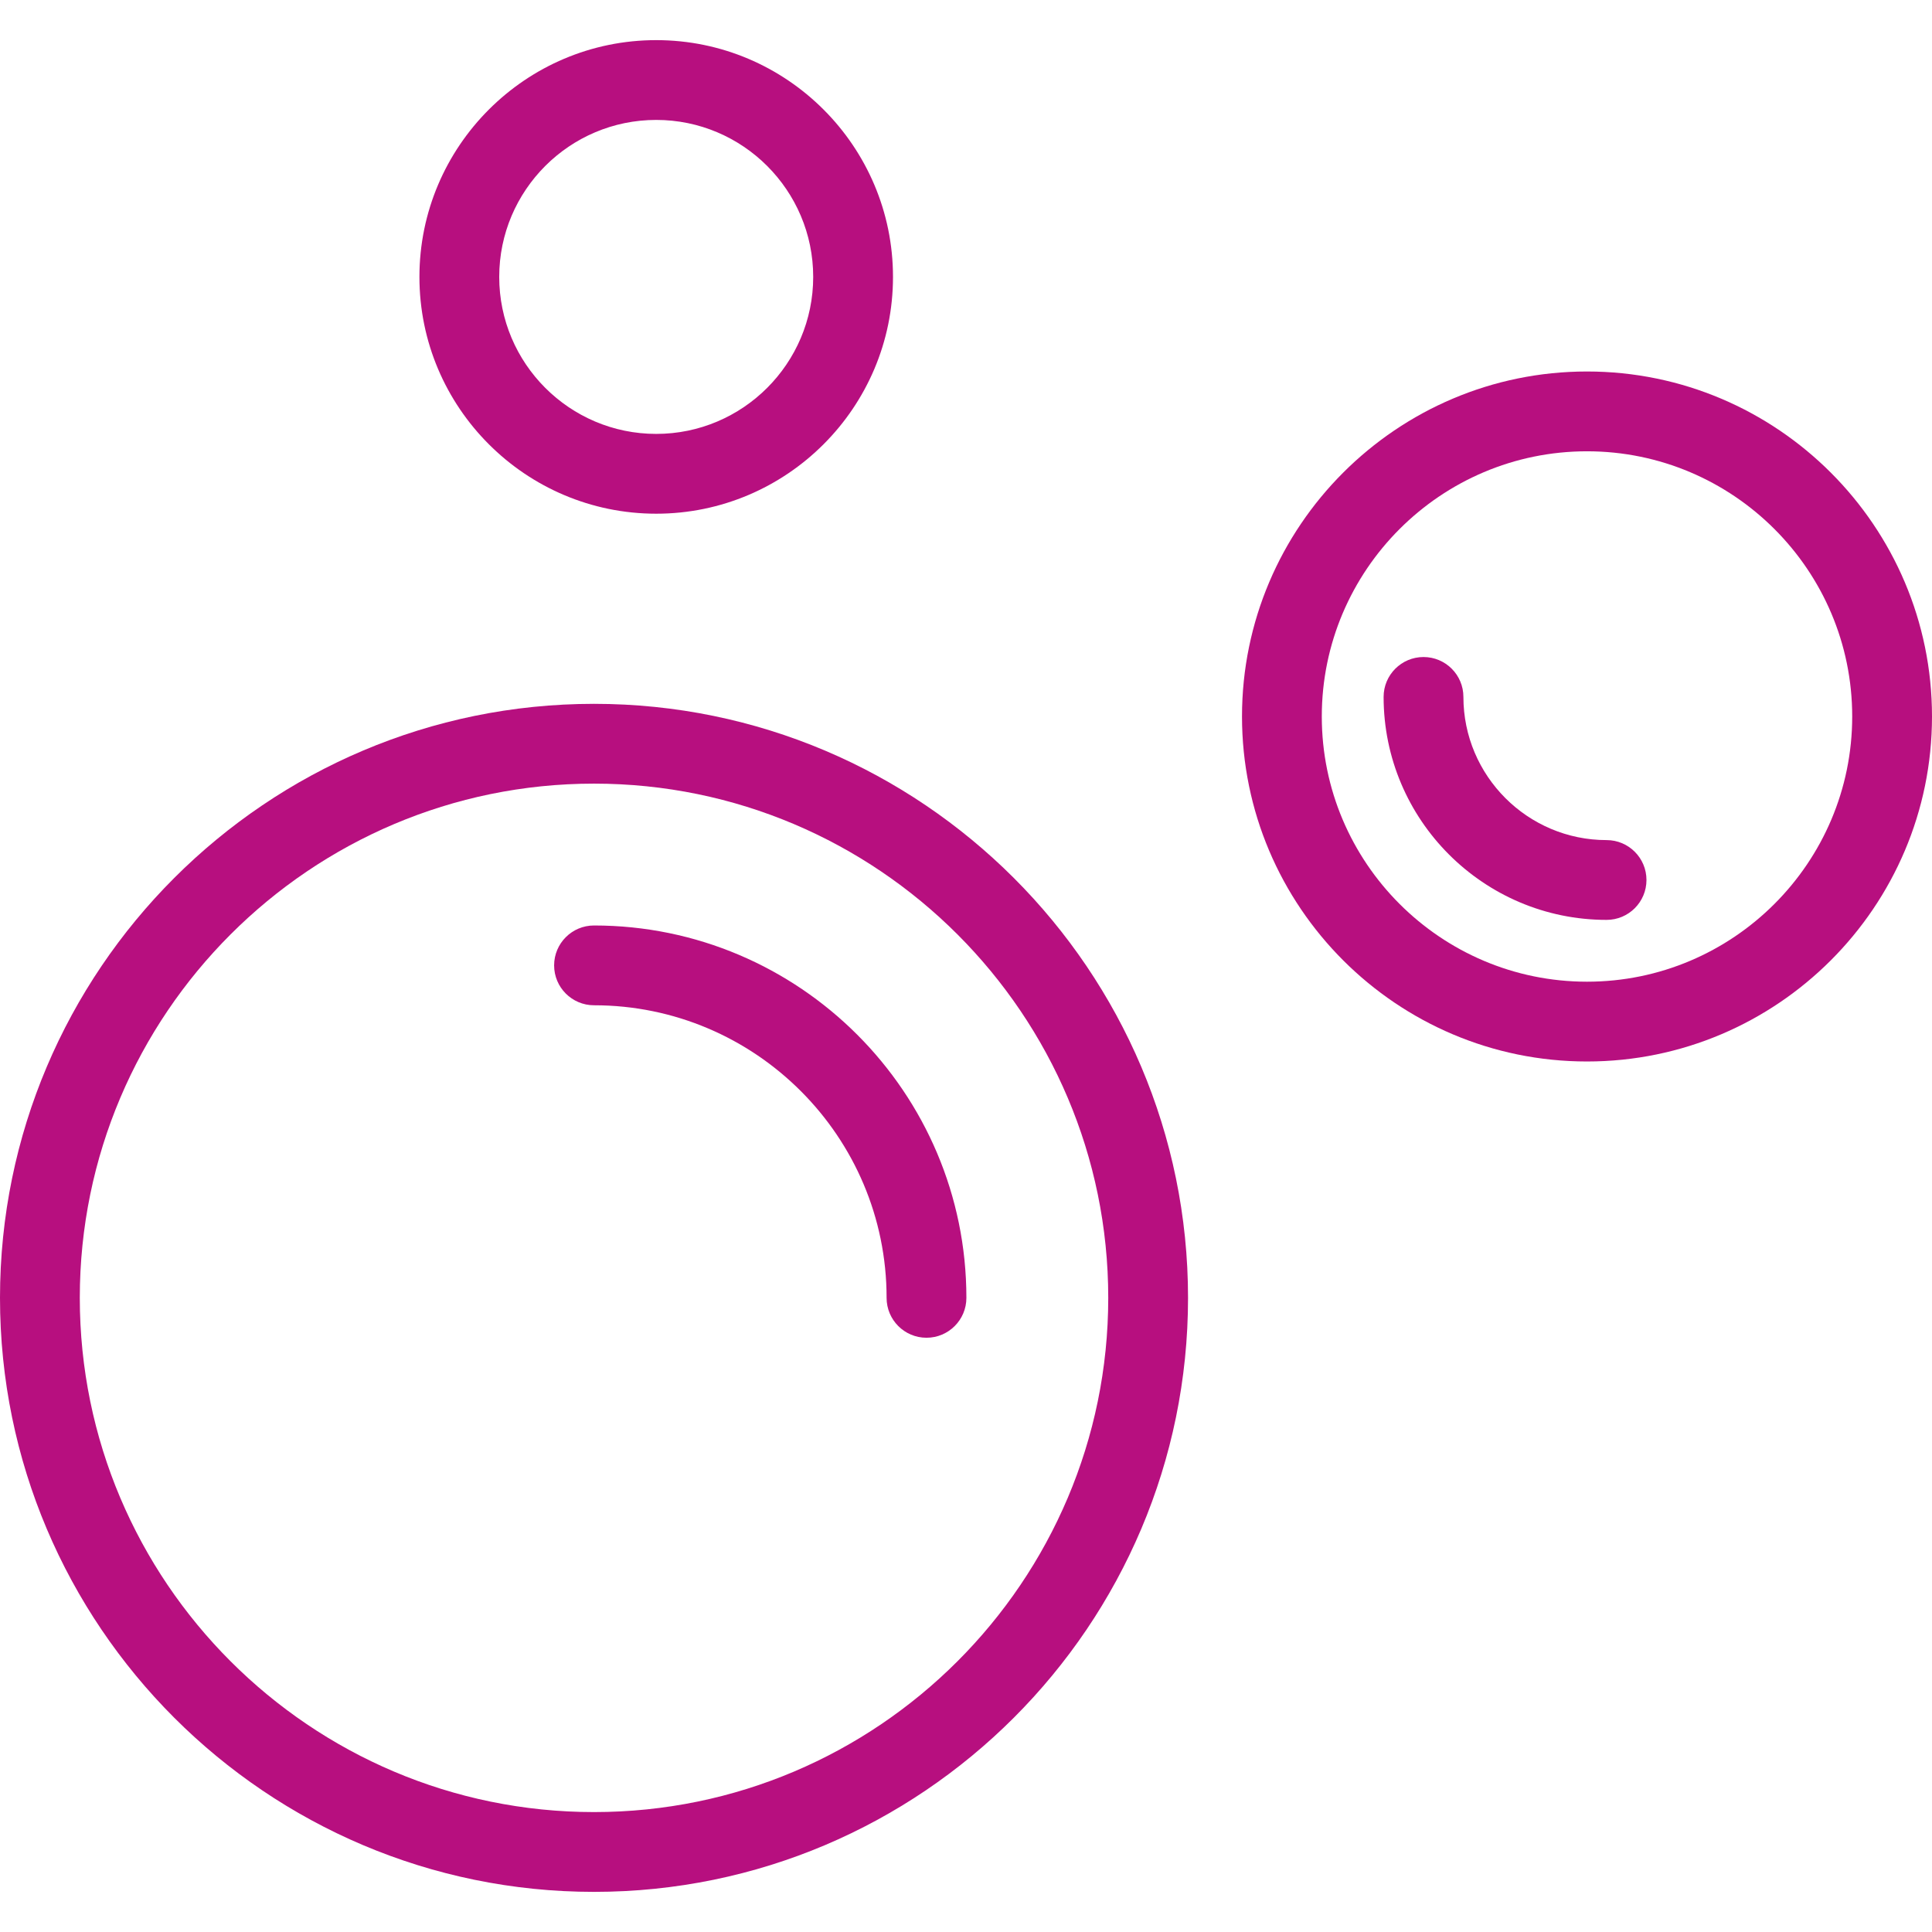
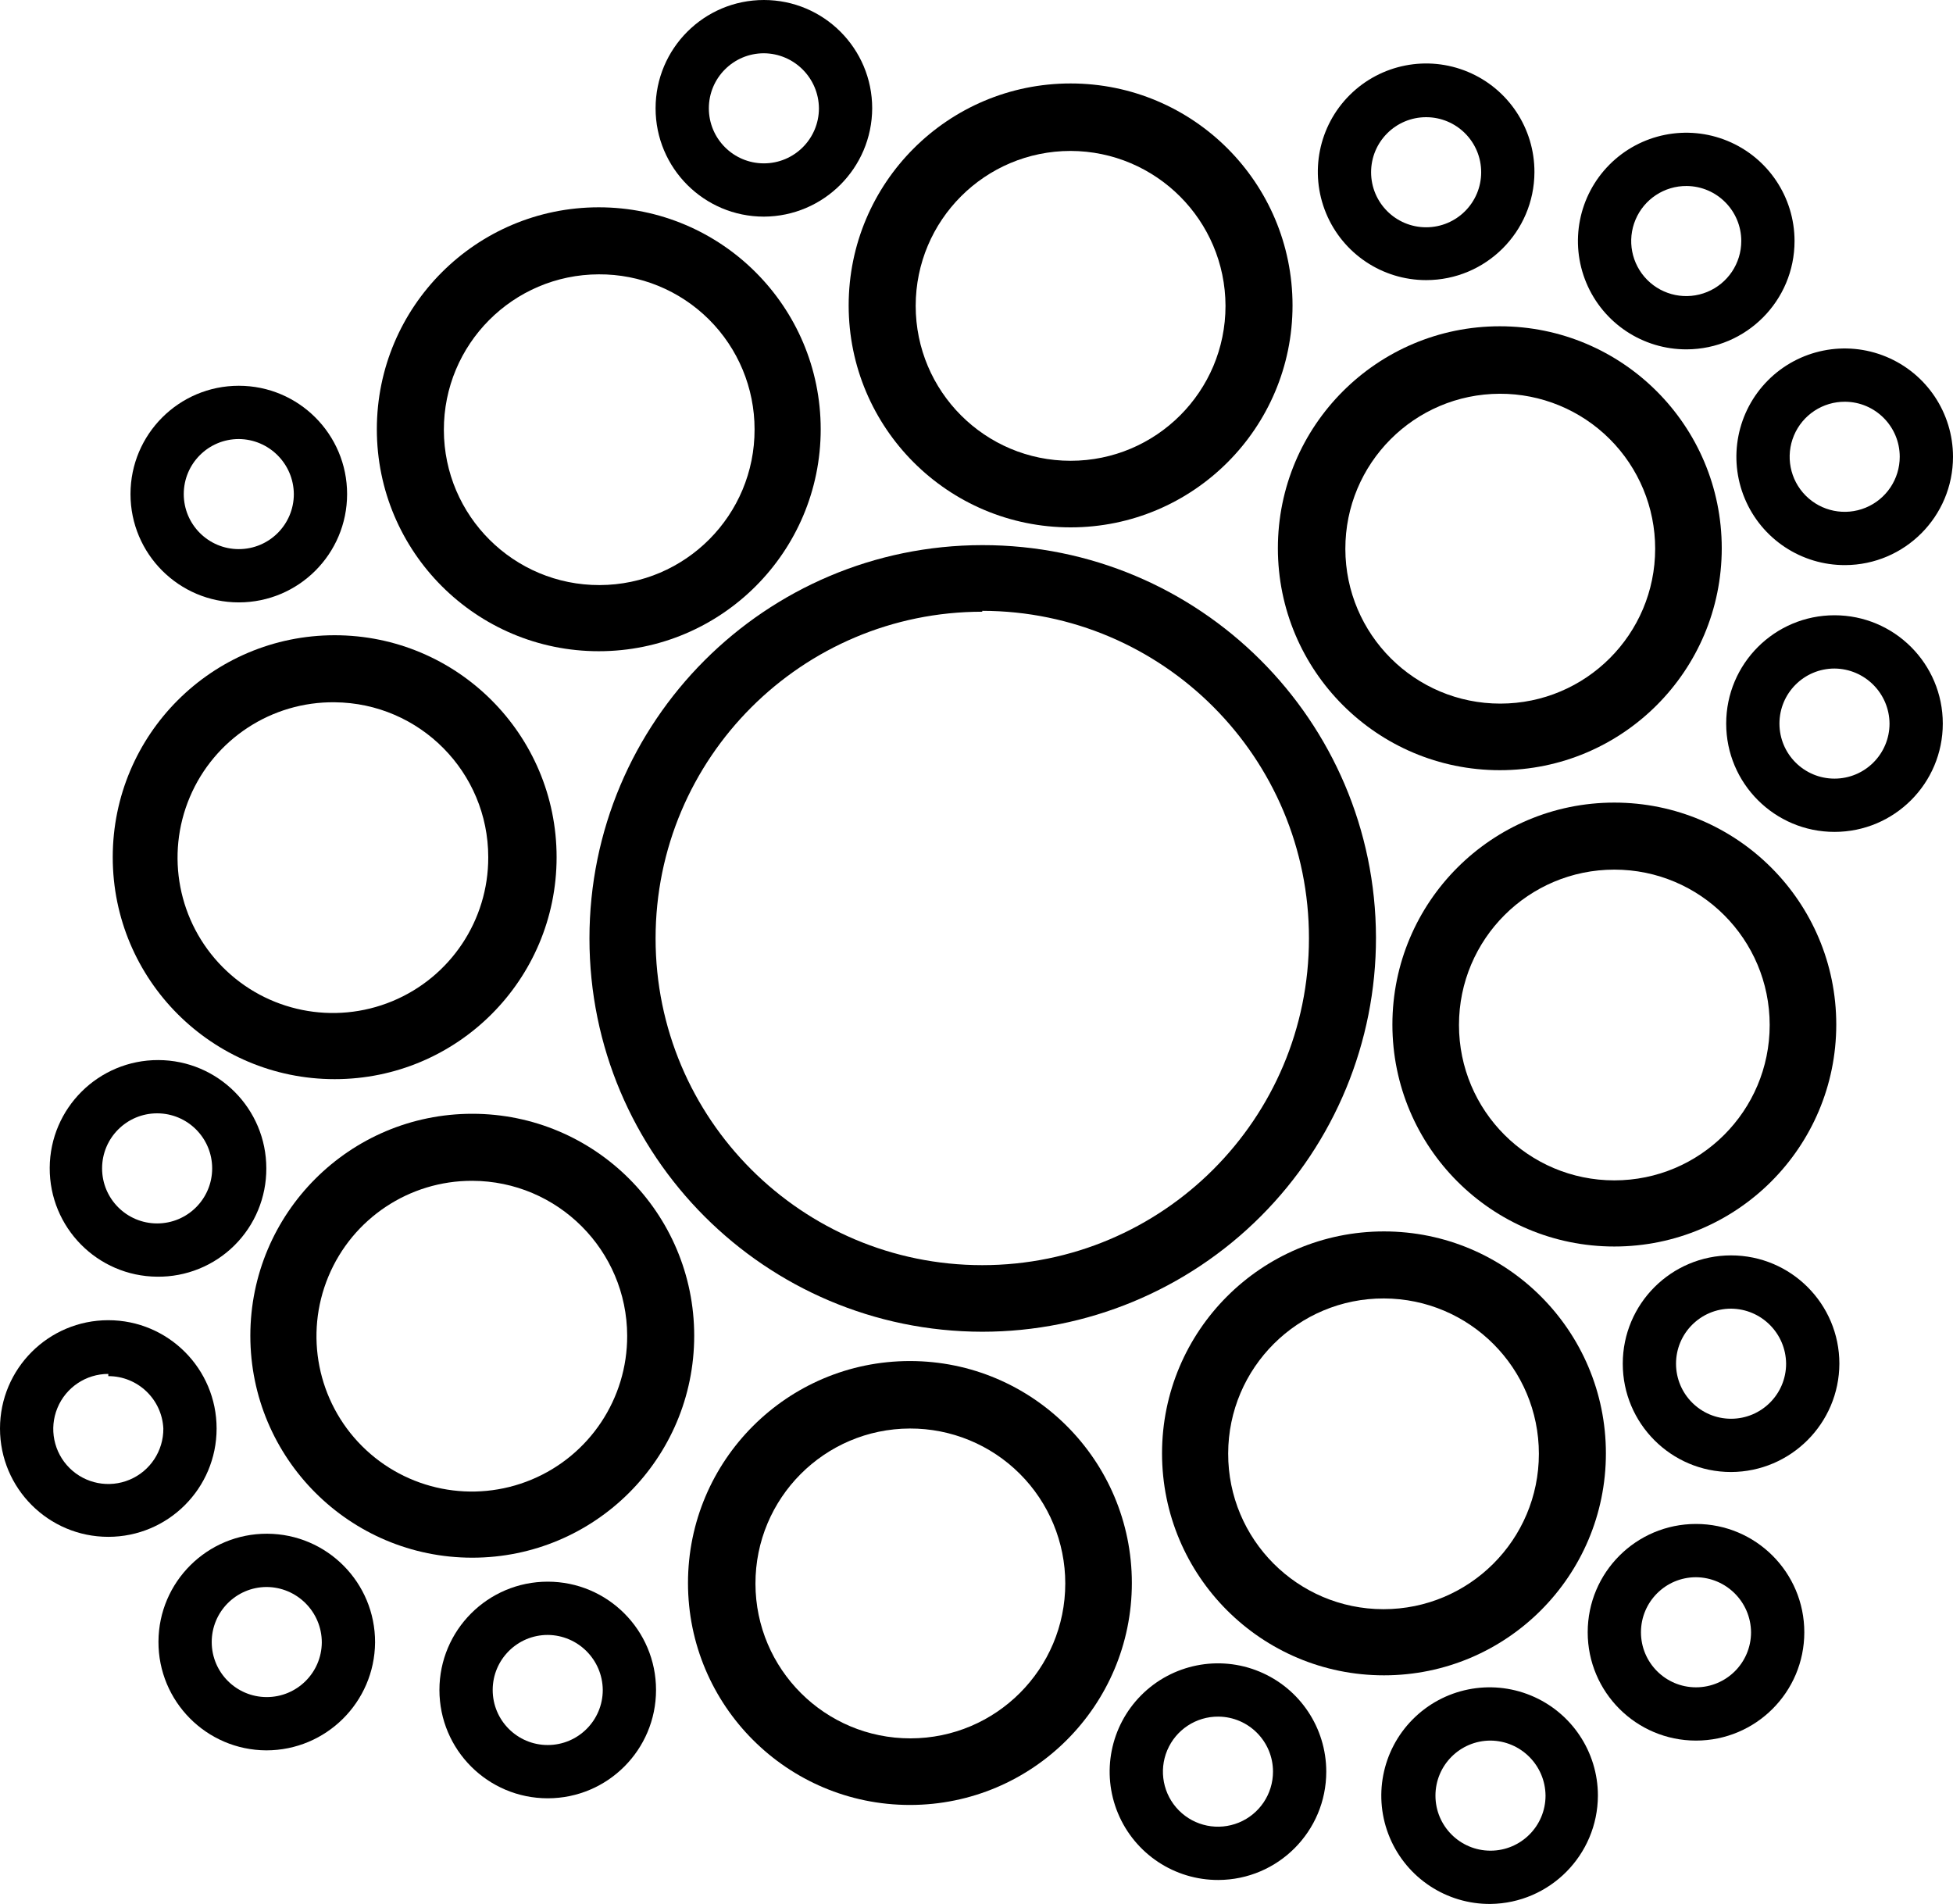
- <svg xmlns="http://www.w3.org/2000/svg" version="1.1" viewBox="0 0 363.188 363.188" enable-background="new 0 0 363.188 363.188" width="512px" height="512px" class="">
-   <g>
-     <g>
-       <path d="m111.667,132.311c-61.574,0-111.667,50.093-111.667,111.666s50.093,111.667 111.667,111.667 111.667-50.094 111.667-111.667-50.094-111.666-111.667-111.666zm0,208.333c-53.303,0-96.667-43.364-96.667-96.667 0-53.302 43.364-96.666 96.667-96.666s96.667,43.364 96.667,96.666c-0.001,53.303-43.365,96.667-96.667,96.667z" data-original="#000000" class="active-path" data-old_color="#000000" fill="#B70F7F" />
-       <path d="m111.667,173.977c-4.142,0-7.5,3.357-7.5,7.5s3.358,7.5 7.5,7.5c30.327,0 55,24.673 55,55 0,4.143 3.358,7.5 7.5,7.5s7.5-3.357 7.5-7.5c0-38.598-31.402-70-70-70z" data-original="#000000" class="active-path" data-old_color="#000000" fill="#B70F7F" />
-       <path d="m298.333,69.835c-35.761,0-64.855,29.094-64.855,64.855 0,35.761 29.094,64.854 64.855,64.854s64.855-29.094 64.855-64.854c-5.68434e-14-35.761-29.093-64.855-64.855-64.855zm0,114.71c-27.49,0-49.855-22.364-49.855-49.854s22.365-49.855 49.855-49.855 49.855,22.365 49.855,49.855-22.364,49.854-49.855,49.854z" data-original="#000000" class="active-path" data-old_color="#000000" fill="#B70F7F" />
-       <path d="m302.012,157.925c-14.84,0-26.913-12.073-26.913-26.913 0-4.143-3.358-7.5-7.5-7.5s-7.5,3.357-7.5,7.5c0,23.111 18.802,41.913 41.913,41.913 4.142,0 7.5-3.357 7.5-7.5s-3.358-7.5-7.5-7.5z" data-original="#000000" class="active-path" data-old_color="#000000" fill="#B70F7F" />
-       <path d="m123.358,96.568c24.544,0 44.512-19.968 44.512-44.512s-19.968-44.512-44.512-44.512-44.512,19.968-44.512,44.512 19.968,44.512 44.512,44.512zm0-74.024c16.273,3.55271e-15 29.512,13.239 29.512,29.512s-13.239,29.512-29.512,29.512-29.512-13.239-29.512-29.512 13.239-29.512 29.512-29.512z" data-original="#000000" class="active-path" data-old_color="#000000" fill="#B70F7F" />
+ <svg xmlns="http://www.w3.org/2000/svg" viewBox="0 0 44 42.89">
+   <defs>
+     <style>.cls-1{fill: currentColor;}</style>
+   </defs>
+   <g id="Layer_2" data-name="Layer 2">
+     <g id="Layer_1-2" data-name="Layer 1">
+       <path class="cls-1" d="M22.13,30A8.86,8.86,0,1,1,31,21.12,8.87,8.87,0,0,1,22.13,30Zm0-16.22a7.36,7.36,0,1,0,7.36,7.36A7.37,7.37,0,0,0,22.13,13.76Z" />
+       <path class="cls-1" d="M33.79,17.35a5,5,0,1,1,5-5A5,5,0,0,1,33.79,17.35Zm0-8.48a3.49,3.49,0,1,0,3.5,3.49A3.49,3.49,0,0,0,33.79,8.87Z" />
+       <path class="cls-1" d="M32.13,6.31a2.44,2.44,0,1,1,2.44-2.43A2.44,2.44,0,0,1,32.13,6.31Zm0-3.67a1.24,1.24,0,1,0,1.24,1.24A1.24,1.24,0,0,0,32.13,2.64Z" />
+       <path class="cls-1" d="M17.21,4.88a2.44,2.44,0,1,1,2.44-2.44A2.45,2.45,0,0,1,17.21,4.88Zm0-3.68a1.24,1.24,0,1,0,1.24,1.24A1.25,1.25,0,0,0,17.21,1.2Z" />
+       <path class="cls-1" d="M5.38,13.57a2.44,2.44,0,1,1,2.44-2.44A2.44,2.44,0,0,1,5.38,13.57Zm0-3.68a1.24,1.24,0,1,0,1.24,1.24A1.25,1.25,0,0,0,5.38,9.89Z" />
+       <path class="cls-1" d="M41.33,18.74a2.44,2.44,0,1,1,2.44-2.44A2.44,2.44,0,0,1,41.33,18.74Zm0-3.68a1.24,1.24,0,1,0,1.24,1.24A1.25,1.25,0,0,0,41.33,15.06Z" />
+       <path class="cls-1" d="M39,33.16a2.44,2.44,0,1,1,2.44-2.44A2.45,2.45,0,0,1,39,33.16Zm0-3.68a1.24,1.24,0,1,0,1.24,1.24A1.25,1.25,0,0,0,39,29.48Z" />
+       <path class="cls-1" d="M27.45,42.35a2.44,2.44,0,1,1,2.43-2.44A2.44,2.44,0,0,1,27.45,42.35Zm0-3.68a1.24,1.24,0,1,0,1.23,1.24A1.24,1.24,0,0,0,27.45,38.67Z" />
+       <path class="cls-1" d="M12.34,40.51a2.44,2.44,0,1,1,2.44-2.44A2.44,2.44,0,0,1,12.34,40.51Zm0-3.68a1.24,1.24,0,1,0,1.24,1.24A1.25,1.25,0,0,0,12.34,36.83Z" />
+       <path class="cls-1" d="M6,39.43A2.44,2.44,0,1,1,8.45,37,2.45,2.45,0,0,1,6,39.43Zm0-3.68A1.24,1.24,0,1,0,7.25,37,1.25,1.25,0,0,0,6,35.75Z" />
+       <path class="cls-1" d="M2.44,34.62a2.44,2.44,0,1,1,2.44-2.44A2.44,2.44,0,0,1,2.44,34.62Zm0-3.67a1.24,1.24,0,1,0,1.24,1.23A1.24,1.24,0,0,0,2.44,31Z" />
+       <path class="cls-1" d="M3.54,28.76A2.44,2.44,0,1,1,6,26.32,2.43,2.43,0,0,1,3.54,28.76Zm0-3.68a1.24,1.24,0,1,0,1.24,1.24A1.24,1.24,0,0,0,3.54,25.08Z" />
+       <path class="cls-1" d="M33.58,42.89A2.44,2.44,0,1,1,36,40.45,2.45,2.45,0,0,1,33.58,42.89Zm0-3.68a1.24,1.24,0,1,0,1.24,1.24A1.25,1.25,0,0,0,33.58,39.21Z" />
+       <path class="cls-1" d="M38.21,39.21a2.44,2.44,0,1,1,2.44-2.44A2.44,2.44,0,0,1,38.21,39.21Zm0-3.68a1.24,1.24,0,1,0,1.24,1.24A1.25,1.25,0,0,0,38.21,35.53Z" />
+       <path class="cls-1" d="M41.57,12.73A2.44,2.44,0,1,1,44,10.29,2.44,2.44,0,0,1,41.57,12.73Zm0-3.68a1.24,1.24,0,1,0,1.23,1.24A1.24,1.24,0,0,0,41.57,9.05Z" />
+       <path class="cls-1" d="M38,7.87a2.44,2.44,0,1,1,2.43-2.44A2.44,2.44,0,0,1,38,7.87Zm0-3.68a1.24,1.24,0,1,0,1.23,1.24A1.24,1.24,0,0,0,38,4.19Z" />
+       <path class="cls-1" d="M24.12,11.88a5,5,0,1,1,5-5A5,5,0,0,1,24.12,11.88Zm0-8.48a3.49,3.49,0,1,0,3.49,3.49A3.5,3.5,0,0,0,24.12,3.4Z" />
+       <path class="cls-1" d="M13.49,14.67a5,5,0,1,1,5-5A5,5,0,0,1,13.49,14.67Zm0-8.49A3.5,3.5,0,1,0,17,9.67,3.49,3.49,0,0,0,13.49,6.18Z" />
+       <path class="cls-1" d="M7.54,24.31a5,5,0,1,1,5-5A5,5,0,0,1,7.54,24.31Zm0-8.49A3.5,3.5,0,1,0,11,19.31,3.49,3.49,0,0,0,7.54,15.82Z" />
+       <path class="cls-1" d="M10.64,35.09a5,5,0,1,1,5-5A5,5,0,0,1,10.64,35.09Zm0-8.49a3.5,3.5,0,1,0,3.49,3.49A3.5,3.5,0,0,0,10.64,26.6Z" />
+       <path class="cls-1" d="M20.5,40.66a5,5,0,1,1,5-5A5,5,0,0,1,20.5,40.66Zm0-8.48A3.49,3.49,0,1,0,24,35.67,3.49,3.49,0,0,0,20.5,32.18Z" />
+       <path class="cls-1" d="M31.18,37.74a5,5,0,1,1,5-5A5,5,0,0,1,31.18,37.74Zm0-8.49a3.5,3.5,0,1,0,3.49,3.5A3.5,3.5,0,0,0,31.18,29.25Z" />
+       <path class="cls-1" d="M36.37,28.08a5,5,0,1,1,5-5A5,5,0,0,1,36.37,28.08Zm0-8.49a3.5,3.5,0,1,0,3.5,3.5A3.5,3.5,0,0,0,36.37,19.59Z" />
    </g>
  </g>
</svg>
